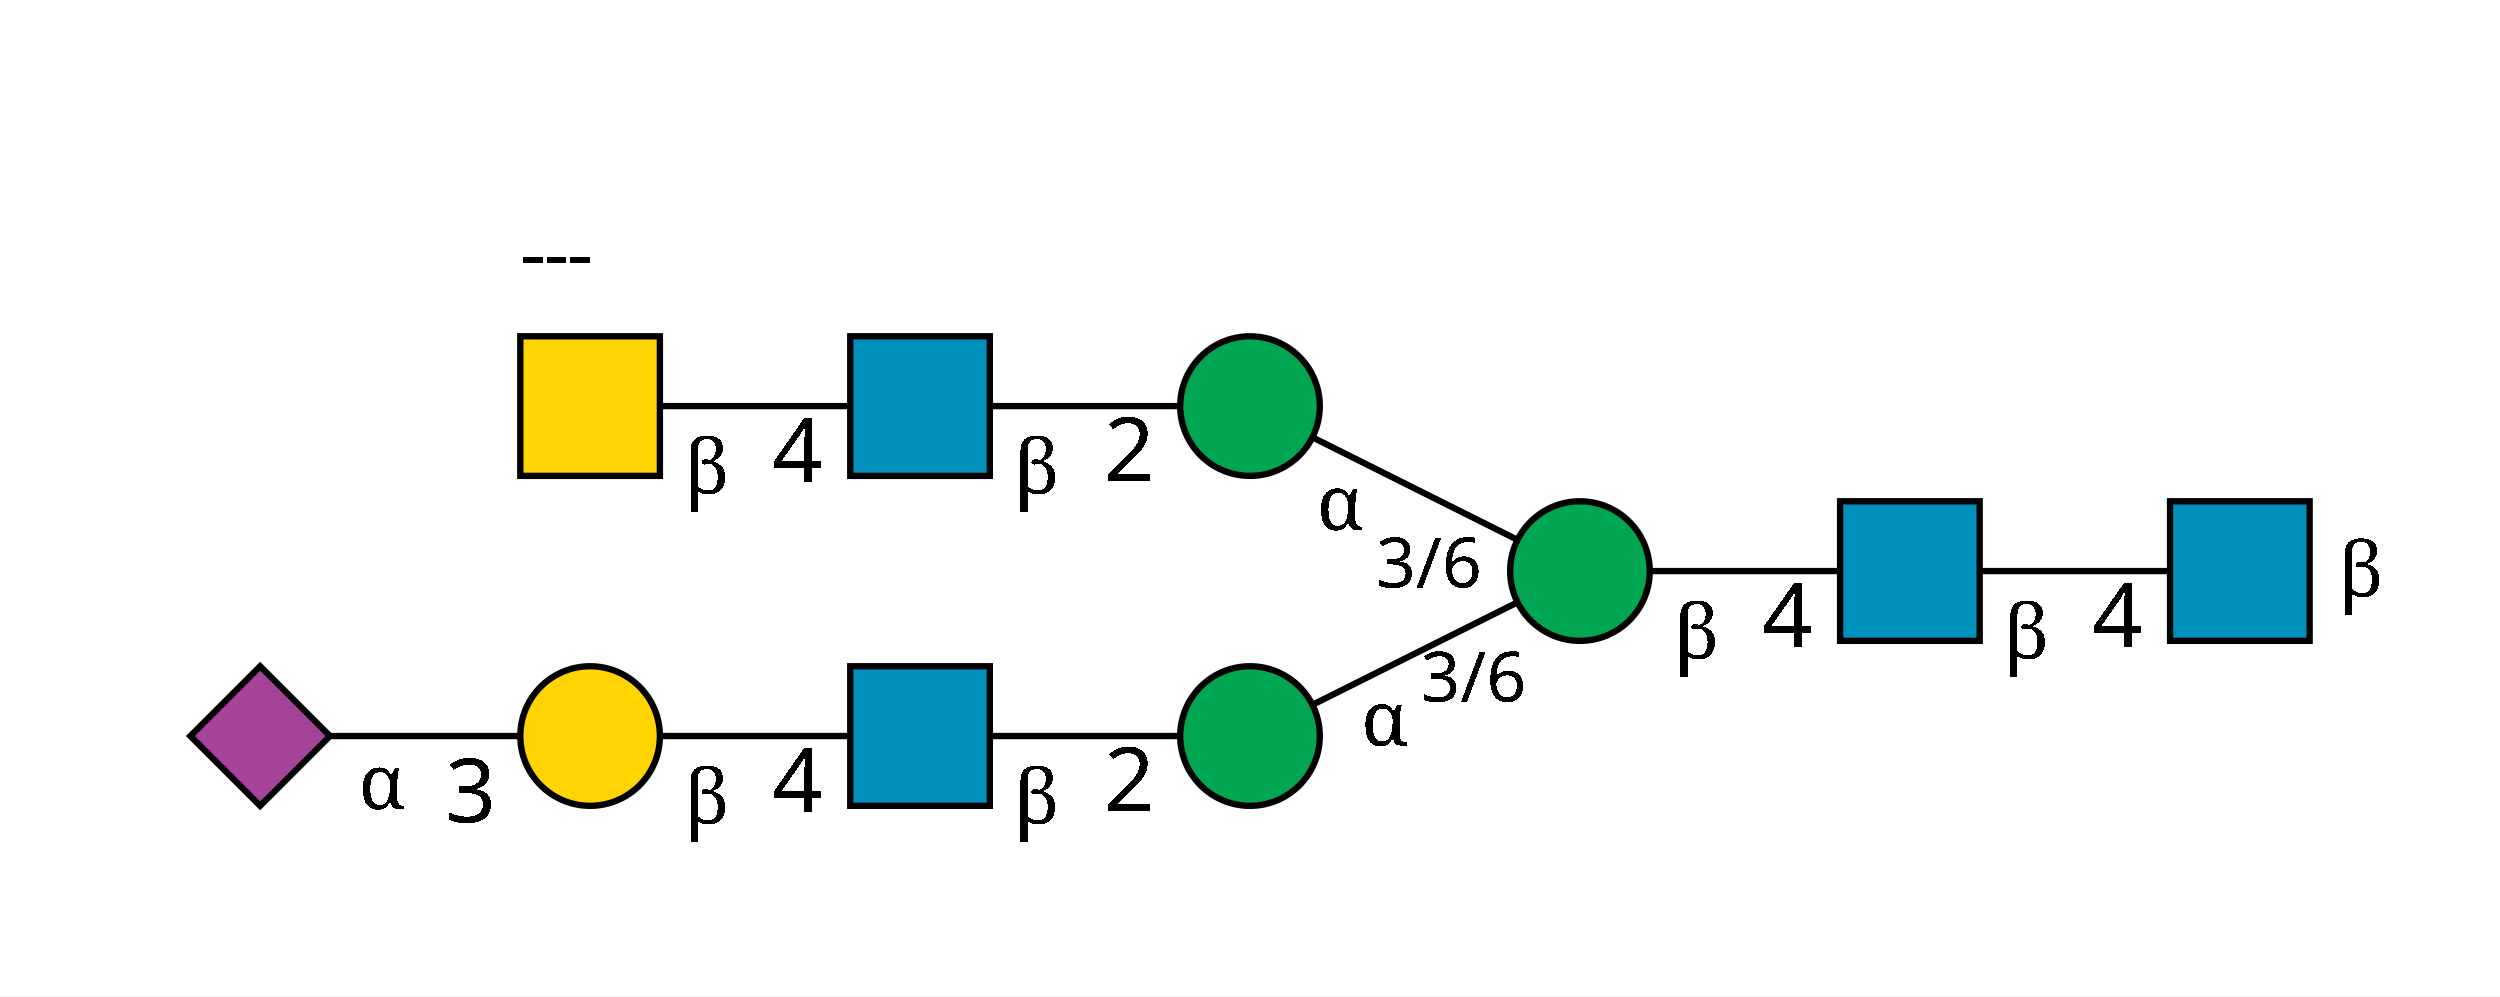
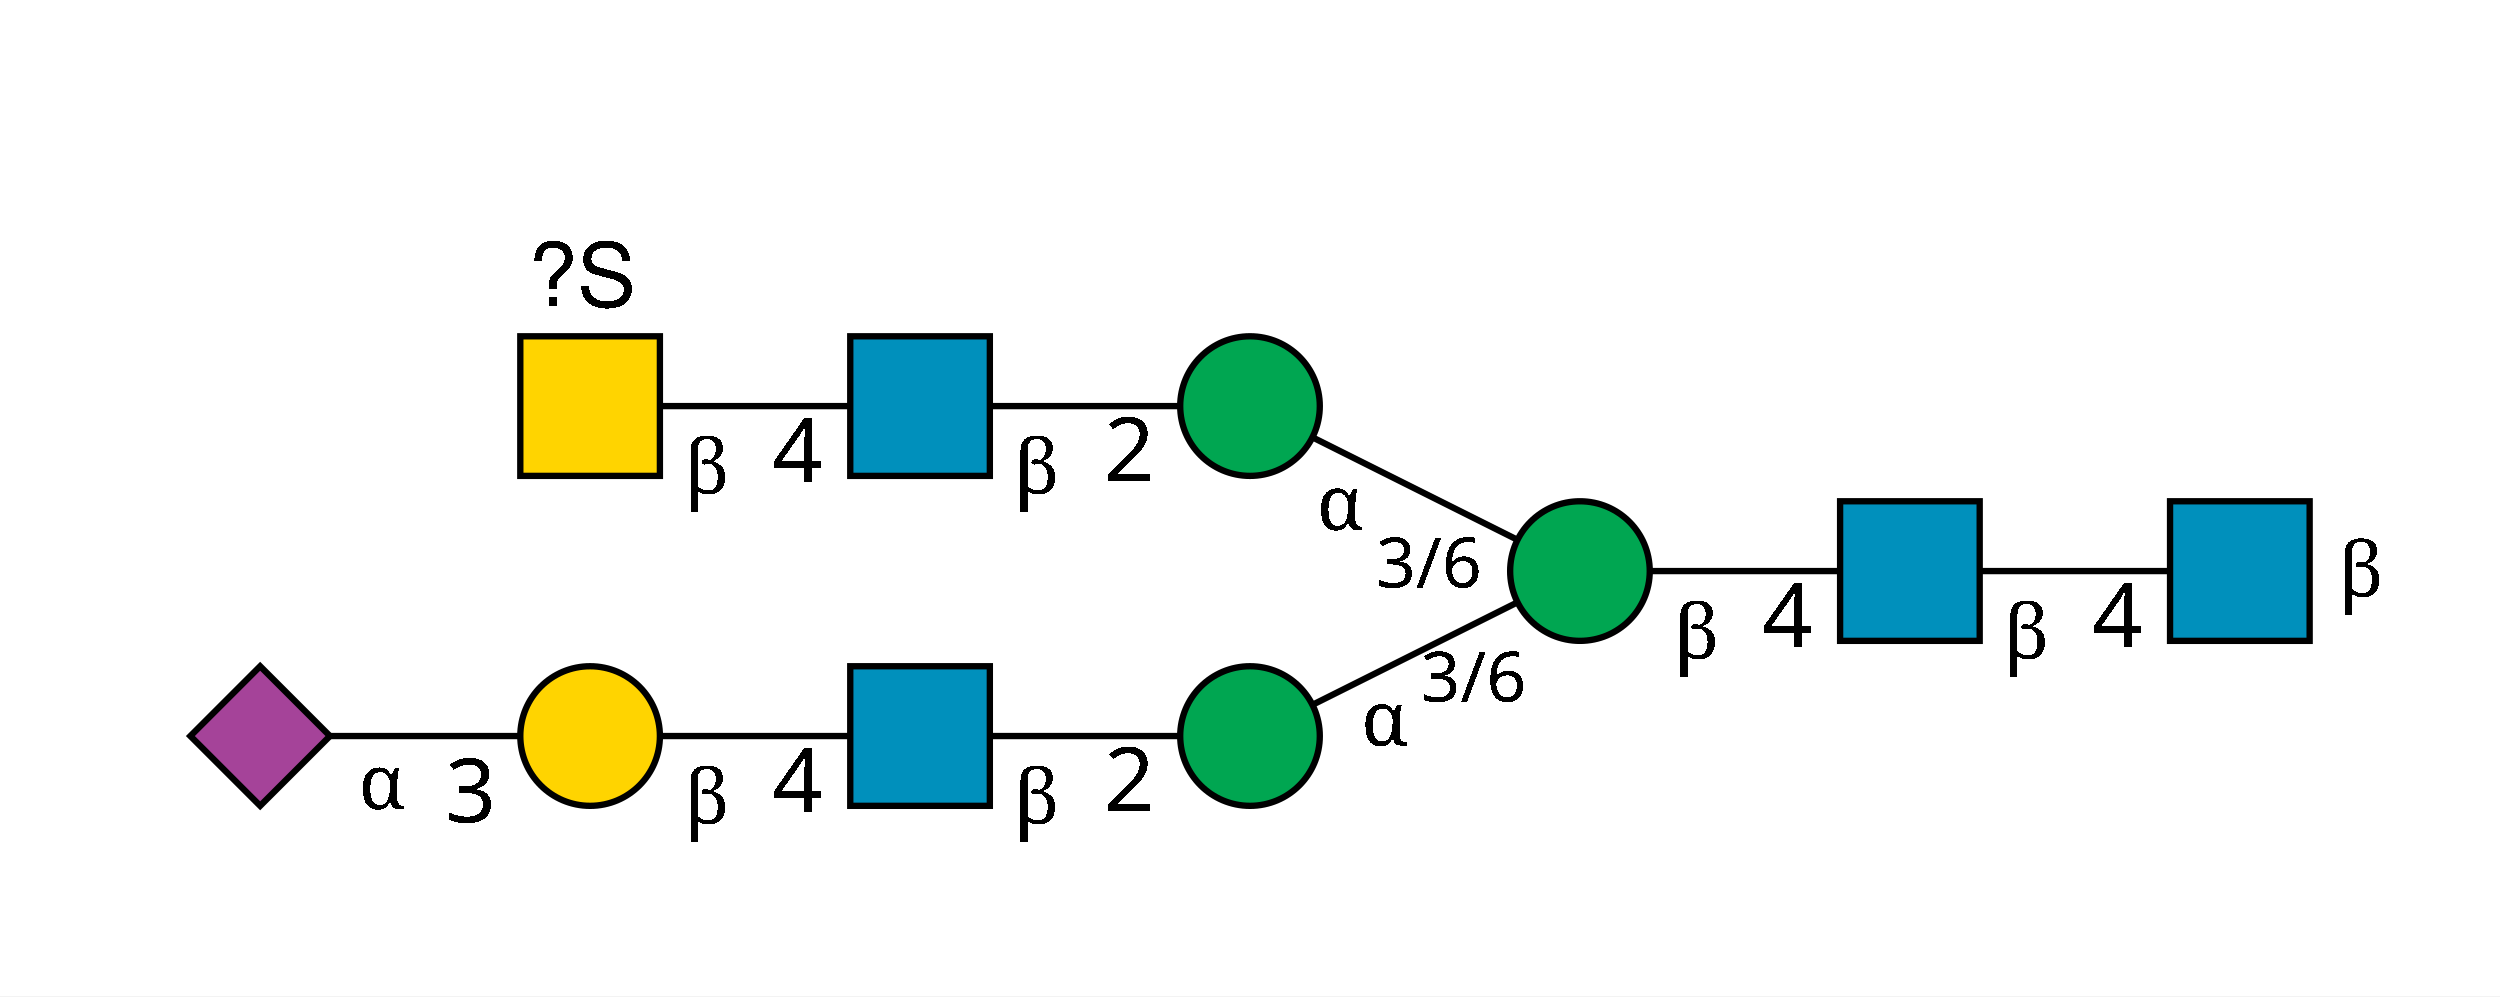
<svg xmlns="http://www.w3.org/2000/svg" id="G63907MA_svg" height="157" width="394" style="fill-opacity:1; color-rendering:auto; color-interpolation:auto; text-rendering:auto; stroke:black; stroke-linecap:square; stroke-miterlimit:10; shape-rendering:auto; stroke-opacity:1; fill:black; stroke-dasharray:none; font-weight:normal; stroke-width:1; font-family:'Dialog'; font-style:normal; stroke-linejoin:miter; font-size:12px; stroke-dashoffset:0; image-rendering:auto;">
  <g>
    <g style="fill:white; text-rendering:optimizeSpeed; stroke:white;" id="C-G63907MA:0">
      <rect height="157" width="394" x="0" y="0" style="fill:rgb(255,255,255); stroke:none;" />
    </g>
    <g style="text-rendering:optimizeSpeed;" id="L-G63907MA:NB">
      <polygon points=" 353 90 301 90" style="fill:none;" />
    </g>
    <g style="text-rendering:optimizeSpeed;" id="L-G63907MA:NC">
      <polygon points=" 301 90 249 90" style="fill:none;" />
    </g>
    <g style="text-rendering:optimizeSpeed;" id="L-G63907MA:S4">
      <polygon points=" 249 90 197 116" style="fill:none;" />
    </g>
    <g style="text-rendering:optimizeSpeed;" id="L-G63907MA:S5">
      <polygon points=" 249 90 197 64" style="fill:none;" />
    </g>
    <g style="text-rendering:optimizeSpeed;" id="L-G63907MA:S6">
      <polygon points=" 197 116 145 116" style="fill:none;" />
    </g>
    <g style="text-rendering:optimizeSpeed;" id="L-G63907MA:S7">
      <polygon points=" 145 116 93 116" style="fill:none;" />
    </g>
    <g style="text-rendering:optimizeSpeed;" id="L-G63907MA:S8">
      <polygon points=" 93 116 41 116" style="fill:none;" />
    </g>
    <g style="text-rendering:optimizeSpeed;" id="L-G63907MA:S9">
      <polygon points=" 197 64 145 64" style="fill:none;" />
    </g>
    <g style="text-rendering:optimizeSpeed;" id="L-G63907MA:S10">
      <polygon points=" 145 64 93 64" style="fill:none;" />
    </g>
    <g style="fill:white; text-rendering:optimizeSpeed; stroke:white;" id="R-G63907MA:NA">
      <rect style="stroke:black; fill:rgb(0,144,188);" height="22" width="22" x="342" y="79" />
    </g>
    <g style="fill:white; text-rendering:optimizeSpeed; stroke:white;" id="R-G63907MA:NB">
      <rect style="stroke:black; fill:rgb(0,144,188);" height="22" width="22" x="290" y="79" />
    </g>
    <g style="fill:white; text-rendering:optimizeSpeed; stroke:white;" id="R-G63907MA:NC">
      <circle style="stroke:black; fill:rgb(0,166,81);" cx="249" cy="90" r="11" />
    </g>
    <g style="fill:white; text-rendering:optimizeSpeed; stroke:white;" id="R-G63907MA:S4">
      <circle style="stroke:black; fill:rgb(0,166,81);" cx="197" cy="116" r="11" />
    </g>
    <g style="fill:white; text-rendering:optimizeSpeed; stroke:white;" id="R-G63907MA:S6">
      <rect style="stroke:black; fill:rgb(0,144,188);" height="22" width="22" x="134" y="105" />
    </g>
    <g style="fill:white; text-rendering:optimizeSpeed; stroke:white;" id="R-G63907MA:S7">
      <circle style="stroke:black; fill:rgb(255,212,0);" cx="93" cy="116" r="11" />
    </g>
    <g style="fill:white; text-rendering:optimizeSpeed; stroke:white;" id="R-G63907MA:S8">
      <polygon style="stroke:black; fill:rgb(165,67,153);" points=" 41 105 52 116 41 127 30 116" />
    </g>
    <g style="fill:white; text-rendering:optimizeSpeed; stroke:white;" id="R-G63907MA:S5">
      <circle style="stroke:black; fill:rgb(0,166,81);" cx="197" cy="64" r="11" />
    </g>
    <g style="fill:white; text-rendering:optimizeSpeed; stroke:white;" id="R-G63907MA:S9">
      <rect style="stroke:black; fill:rgb(0,144,188);" height="22" width="22" x="134" y="53" />
    </g>
    <g style="fill:white; text-rendering:optimizeSpeed; stroke:white;" id="R-G63907MA:S10">
      <rect style="stroke:black; fill:rgb(255,212,0);" height="22" width="22" x="82" y="53" />
    </g>
    <g style="fill:white; text-rendering:optimizeSpeed;">
-       <text style="fill:black; stroke:none;  font-size:12px; font-family:'Serif';" x="87.7" y="44.3" text-anchor="middle">---</text>
+       <text style="fill:black; stroke:none;  font-size:14px; font-family:'Helvetica';" x="91.7" y="48.3" text-anchor="middle">?S</text>
    </g>
    <g style="fill:white; text-rendering:optimizeSpeed; font-family:'Serif'; stroke:white;" id="LI-G63907MA:S8">
      <text style="fill:black; stroke:none;  font-size:14px; font-family:'Baskerville';" x="74.2" y="129.6" text-anchor="middle">3</text>
      <text style="fill:black; stroke:none;  font-size:12px; font-family:'Serif';" x="60.2" y="127.5" text-anchor="middle">α</text>
    </g>
    <g style="fill:white; text-rendering:optimizeSpeed; font-family:'Serif'; stroke:white;" id="LI-G63907MA:S7">
      <text style="fill:black; stroke:none;  font-size:14px; font-family:'Baskerville';" x="125.7" y="128.0" text-anchor="middle">4</text>
      <text style="fill:black; stroke:none;  font-size:12px; font-family:'Serif';" x="111.3" y="129.8" text-anchor="middle">β</text>
    </g>
    <g style="fill:white; text-rendering:optimizeSpeed; font-family:'Serif'; stroke:white;" id="LI-G63907MA:S6">
      <text style="fill:black; stroke:none;  font-size:14px; font-family:'Baskerville';" x="178.0" y="127.8" text-anchor="middle">2</text>
      <text style="fill:black; stroke:none;  font-size:12px; font-family:'Serif';" x="163.3" y="129.8" text-anchor="middle">β</text>
    </g>
    <g style="fill:white; text-rendering:optimizeSpeed; font-family:'Serif'; stroke:white;" id="LI-G63907MA:S10">
      <text style="fill:black; stroke:none;  font-size:14px; font-family:'Baskerville';" x="125.7" y="76.0" text-anchor="middle">4</text>
      <text style="fill:black; stroke:none;  font-size:12px; font-family:'Serif';" x="111.3" y="77.8" text-anchor="middle">β</text>
    </g>
    <g style="fill:white; text-rendering:optimizeSpeed; font-family:'Serif'; stroke:white;" id="LI-G63907MA:S9">
      <text style="fill:black; stroke:none;  font-size:14px; font-family:'Baskerville';" x="178.0" y="75.8" text-anchor="middle">2</text>
      <text style="fill:black; stroke:none;  font-size:12px; font-family:'Serif';" x="163.3" y="77.8" text-anchor="middle">β</text>
    </g>
    <g style="fill:white; text-rendering:optimizeSpeed; font-family:'Serif'; stroke:white;" id="LI-G63907MA:S4">
      <text style="fill:black; stroke:none;  font-size:11px; font-family:'Baskerville';" x="232.2" y="110.6" text-anchor="middle">3/6</text>
      <text style="fill:black; stroke:none;  font-size:12px; font-family:'Serif';" x="218.2" y="117.5" text-anchor="middle">α</text>
    </g>
    <g style="fill:white; text-rendering:optimizeSpeed; font-family:'Serif'; stroke:white;" id="LI-G63907MA:S5">
      <text style="fill:black; stroke:none;  font-size:11px; font-family:'Baskerville';" x="225.2" y="92.6" text-anchor="middle">3/6</text>
      <text style="fill:black; stroke:none;  font-size:12px; font-family:'Serif';" x="211.2" y="83.5" text-anchor="middle">α</text>
    </g>
    <g style="fill:white; text-rendering:optimizeSpeed; font-family:'Serif'; stroke:white;" id="LI-G63907MA:NC">
      <text style="fill:black; stroke:none;  font-size:14px; font-family:'Baskerville';" x="281.7" y="102.0" text-anchor="middle">4</text>
      <text style="fill:black; stroke:none;  font-size:12px; font-family:'Serif';" x="267.3" y="103.8" text-anchor="middle">β</text>
    </g>
    <g style="fill:white; text-rendering:optimizeSpeed; font-family:'Serif'; stroke:white;" id="LI-G63907MA:NB">
      <text style="fill:black; stroke:none;  font-size:14px; font-family:'Baskerville';" x="333.7" y="102.0" text-anchor="middle">4</text>
      <text style="fill:black; stroke:none;  font-size:12px; font-family:'Serif';" x="319.3" y="103.8" text-anchor="middle">β</text>
    </g>
    <g style="fill:white; text-rendering:optimizeSpeed;">
      <text style="fill:black; stroke:none;  font-size:12px; font-family:'Serif';" x="372.0" y="94.0" text-anchor="middle">β</text>
    </g>
  </g>
</svg>
